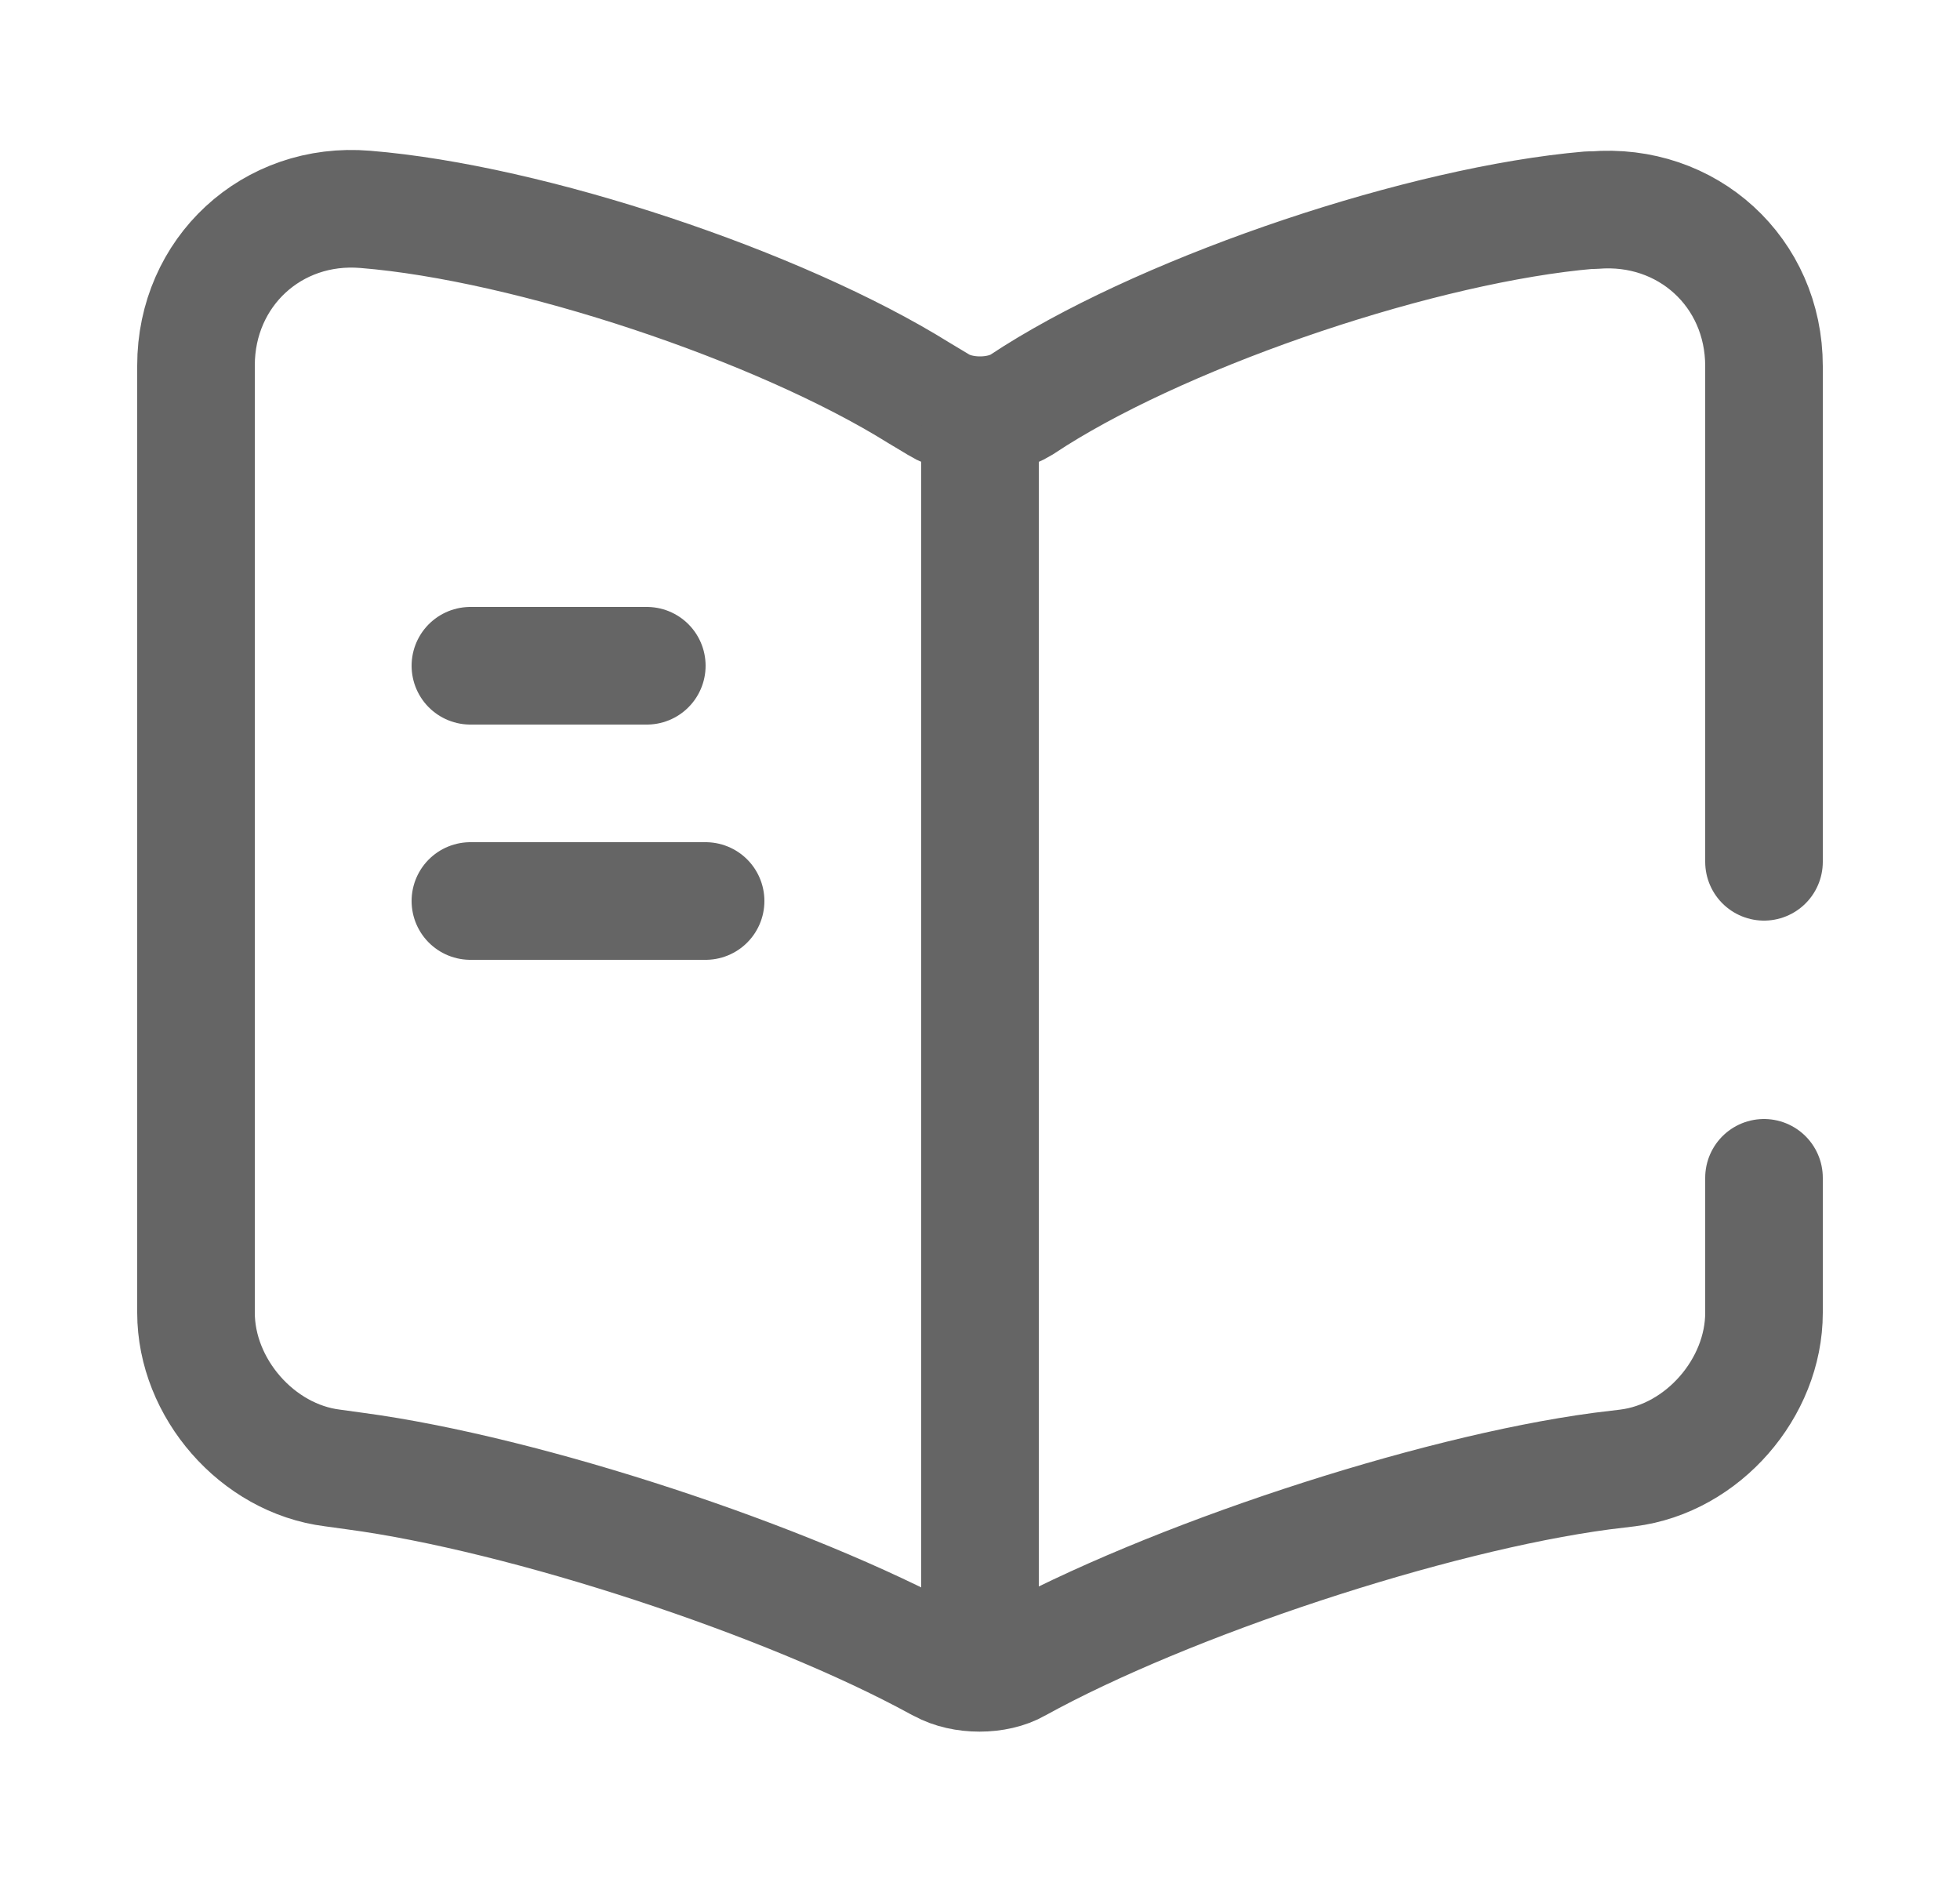
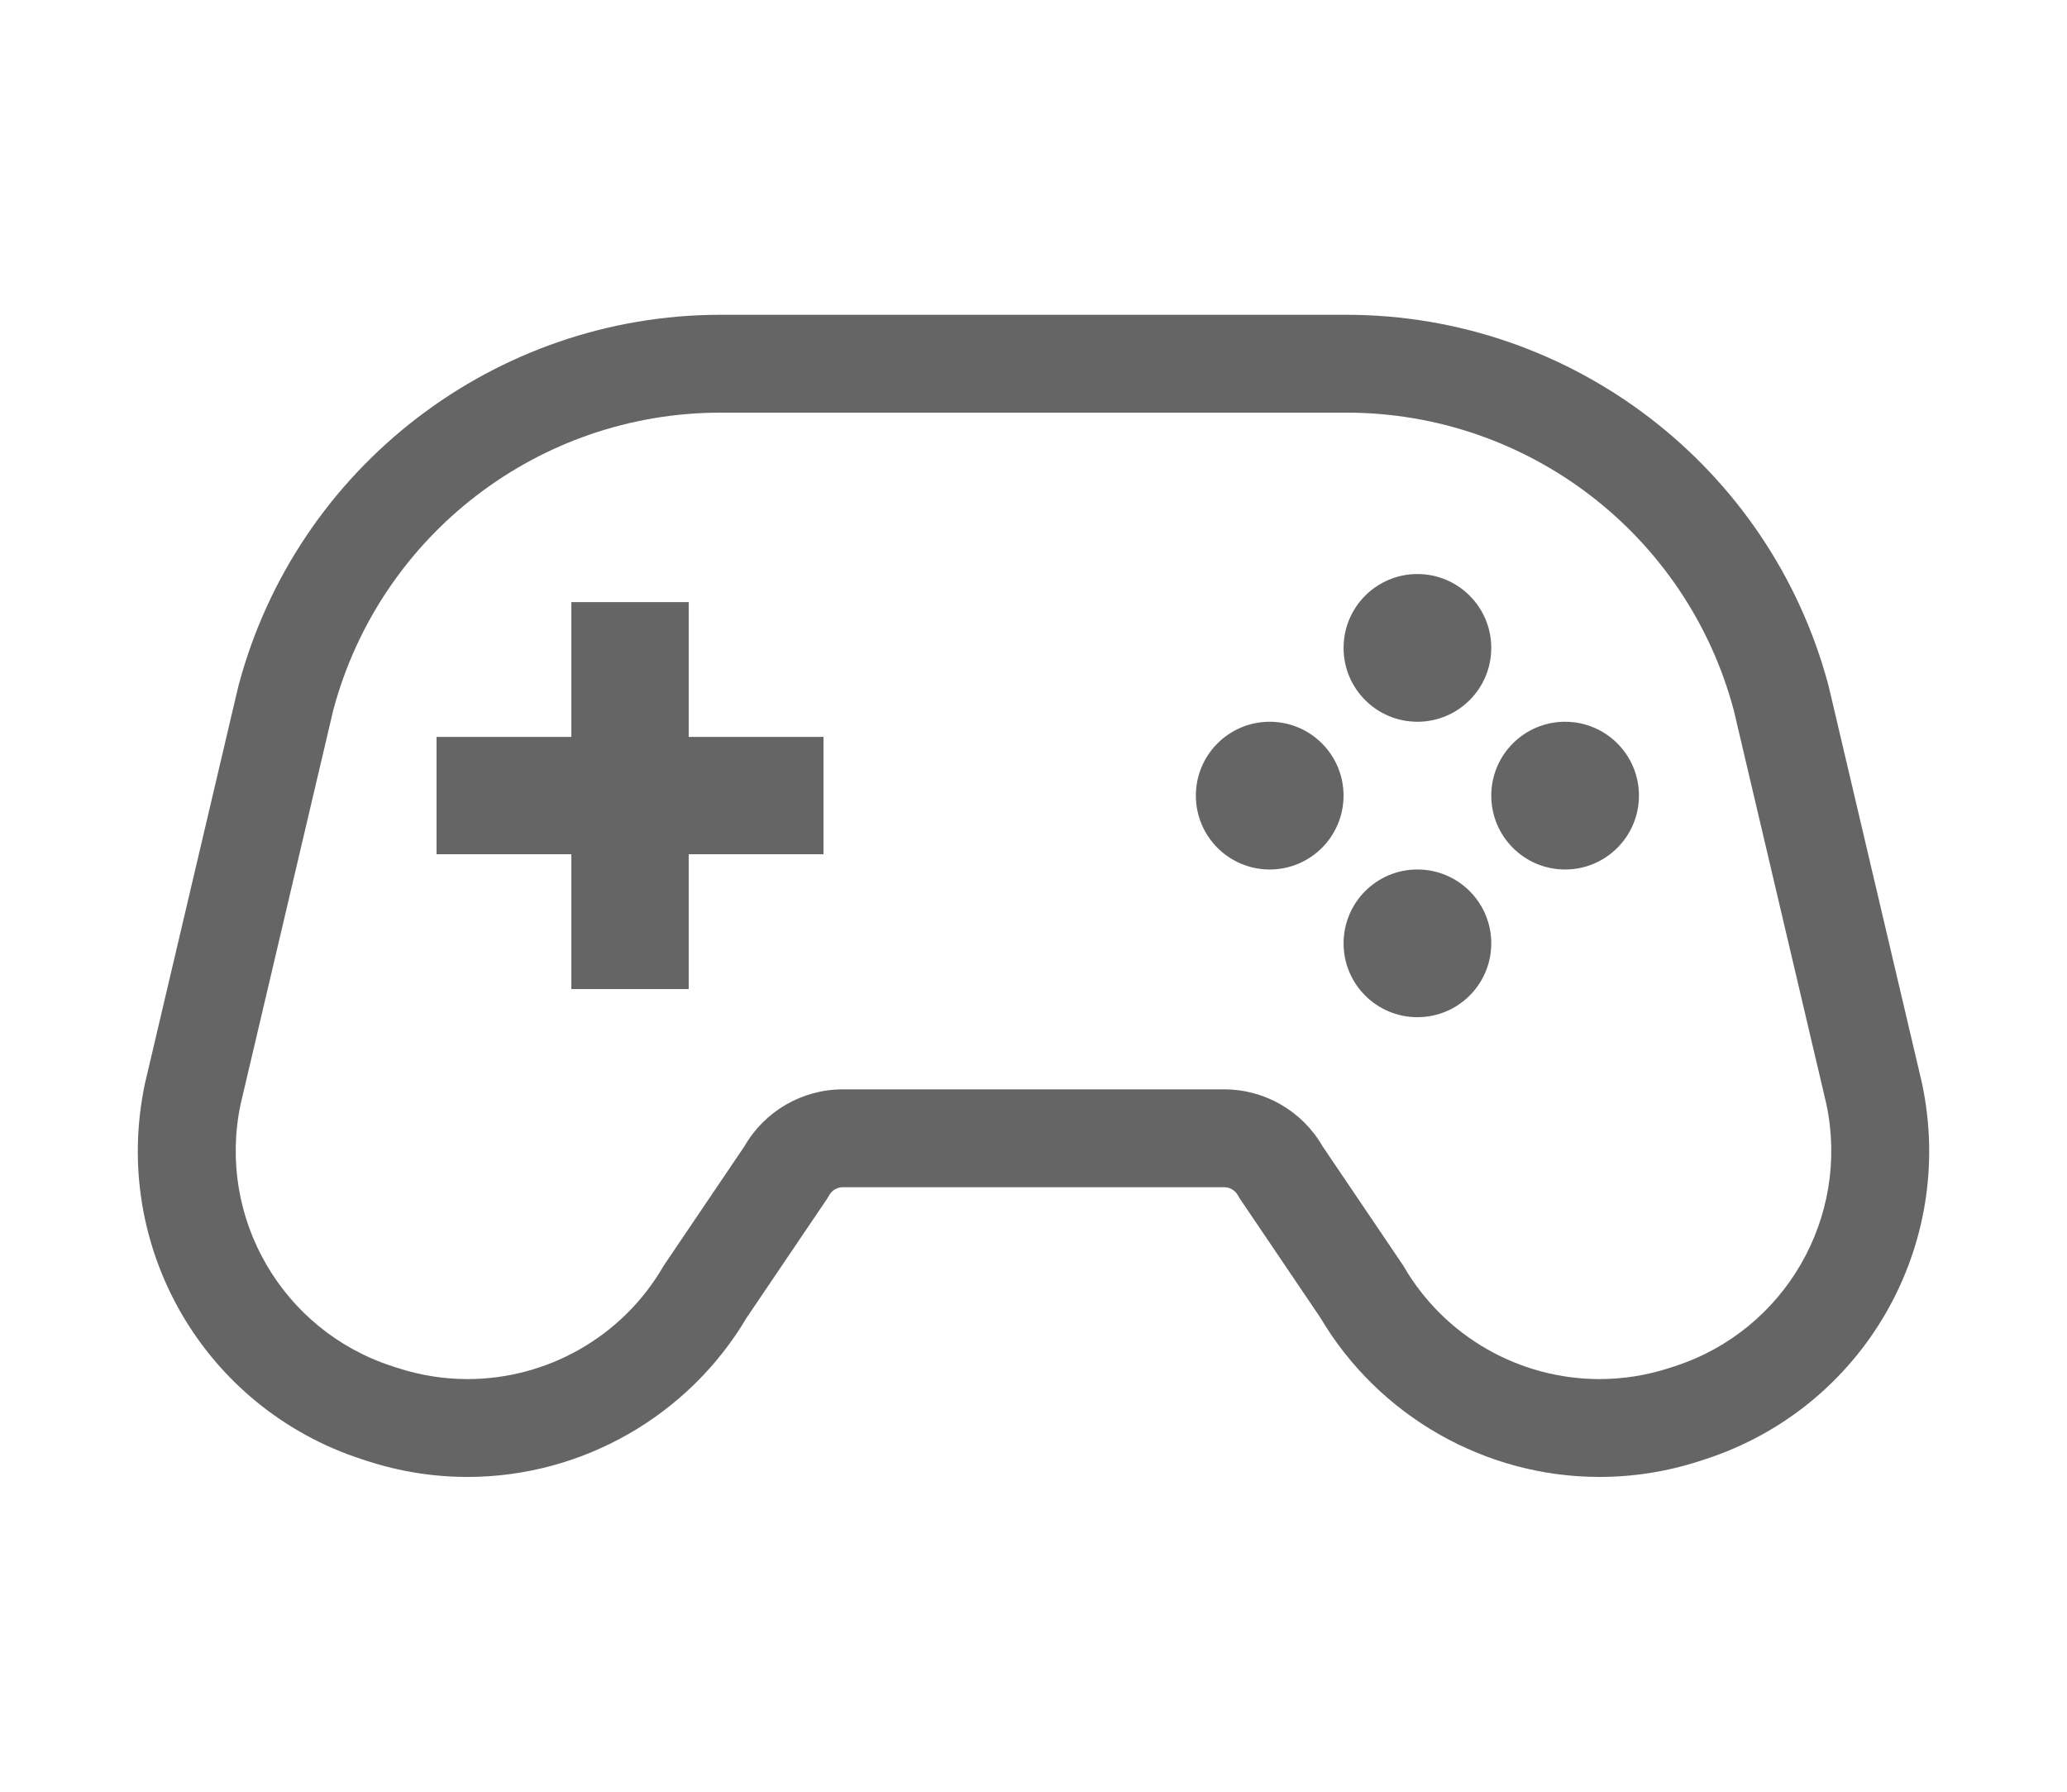
- <svg xmlns="http://www.w3.org/2000/svg" width="25" height="24" viewBox="0 0 25 24" fill="none">
-   <path d="M22.5 10.99V4.67C22.5 3.47 21.52 2.58 20.33 2.68H20.27C18.17 2.86 14.98 3.93 13.2 5.05L13.03 5.16C12.74 5.34 12.26 5.34 11.97 5.16L11.72 5.01C9.94 3.9 6.76 2.84 4.66 2.67C3.47 2.57 2.5 3.47 2.5 4.66V16.74C2.5 17.7 3.28 18.6 4.24 18.72L4.53 18.76C6.7 19.05 10.05 20.15 11.97 21.2L12.01 21.22C12.28 21.37 12.71 21.37 12.97 21.22C14.89 20.16 18.25 19.05 20.43 18.76L20.76 18.72C21.72 18.6 22.5 17.7 22.5 16.74V15.02" stroke="#656565" stroke-width="1.5" stroke-linecap="round" stroke-linejoin="round" />
-   <path d="M12.5 5.49V20.49" stroke="#656565" stroke-width="1.5" stroke-linecap="round" stroke-linejoin="round" />
-   <path d="M8.25 8.49H6" stroke="#656565" stroke-width="1.5" stroke-linecap="round" stroke-linejoin="round" />
-   <path d="M9 11.49H6" stroke="#656565" stroke-width="1.5" stroke-linecap="round" stroke-linejoin="round" />
+ <svg xmlns="http://www.w3.org/2000/svg" height="26px" width="30px" version="1.1" id="_x32_" viewBox="0 0 512 512" xml:space="preserve">
+   <style type="text/css">
+     .st0{fill:#656565;}
+ </style>
+   <g>
+     <path class="st0" d="M510.002,309.835 l-0.068-0.326          M509.934,309.509 l-0.076-0.334 l-26.508-112.721 l-0.106-0.417 l-0.106-0.418         c-16.668-62.217-73.294-105.666-137.712-105.666H166.579c-64.418,0-121.045,43.449-137.712,105.666         l-0.114,0.418l-0.099,0.417L2.147,309.174l-0.076,0.326l-0.068,0.326c-9.749,46.43,16.926,92.496,62.036,107.168         l1.586,0.509c9.24,3.012,18.89,4.544,28.624,4.544c32.668,0,63.128-17.404,79.758-45.489l22.556-33.343         l0.561-0.835l0.509-0.872c0.796-1.388,2.276-2.253,3.861-2.253h109.02c1.586,0,3.066,0.865,3.862,2.253         l0.508,0.872l0.562,0.835l22.555,33.343c16.63,28.085,47.09,45.489,79.766,45.489c9.734,0,19.384-1.532,28.67-4.56         l1.533-0.493C493.07,402.331,519.737,356.257,510.002,309.835z         M439.318,390.397l-1.54,0.501c-6.608,2.154-13.353,3.186-20.014,3.186         c-22.646,0-44.283-11.949-56.088-32.433l-23.064-34.101c-5.788-10.053-16.508-16.258-28.101-16.258h-109.02         c-11.592,0-22.312,6.206-28.101,16.258l-23.063,34.101c-11.804,20.484-33.434,32.433-56.081,32.433         c-6.661,0-13.405-1.032-20.013-3.186l-1.548-0.501c-31.431-10.219-50.102-42.485-43.311-74.819l26.508-112.722         c13.42-50.102,58.826-84.94,110.696-84.94h178.847c51.869,0,97.276,34.838,110.696,84.94l26.508,112.722         C489.413,347.912,470.75,380.178,439.318,390.397z" />
+     <polygon class="st0" points="157.453,172.061 123.912,172.061 123.912,210.579 85.387,210.579 85.387,244.105 123.912,244.105          123.912,282.637 157.453,282.637 157.453,244.105 195.978,244.105 195.978,210.579 157.453,210.579" />
+     <path class="st0" d="M365.721,206.247c11.668,0,21.113-9.445,21.113-21.098c0-11.669-9.445-21.114-21.113-21.114         c-11.653,0-21.098,9.445-21.098,21.114C344.622,196.802,354.068,206.247,365.721,206.247z" />
+     <path class="st0" d="M323.509,206.247c-11.653,0-21.106,9.453-21.106,21.098c0,11.669,9.453,21.122,21.106,21.122         c11.661,0,21.106-9.453,21.106-21.122C344.615,215.7,335.17,206.247,323.509,206.247z" />
+     <path class="st0" d="M365.721,248.459c-11.653,0-21.098,9.445-21.098,21.114c0,11.653,9.445,21.098,21.098,21.098         c11.668,0,21.113-9.445,21.113-21.098C386.834,257.904,377.388,248.459,365.721,248.459z" />
+     <path class="st0" d="M407.933,206.247c-11.653,0-21.099,9.453-21.099,21.098c0,11.669,9.446,21.122,21.099,21.122         c11.66,0,21.113-9.453,21.113-21.122C429.046,215.7,419.593,206.247,407.933,206.247z" />
+   </g>
</svg>
